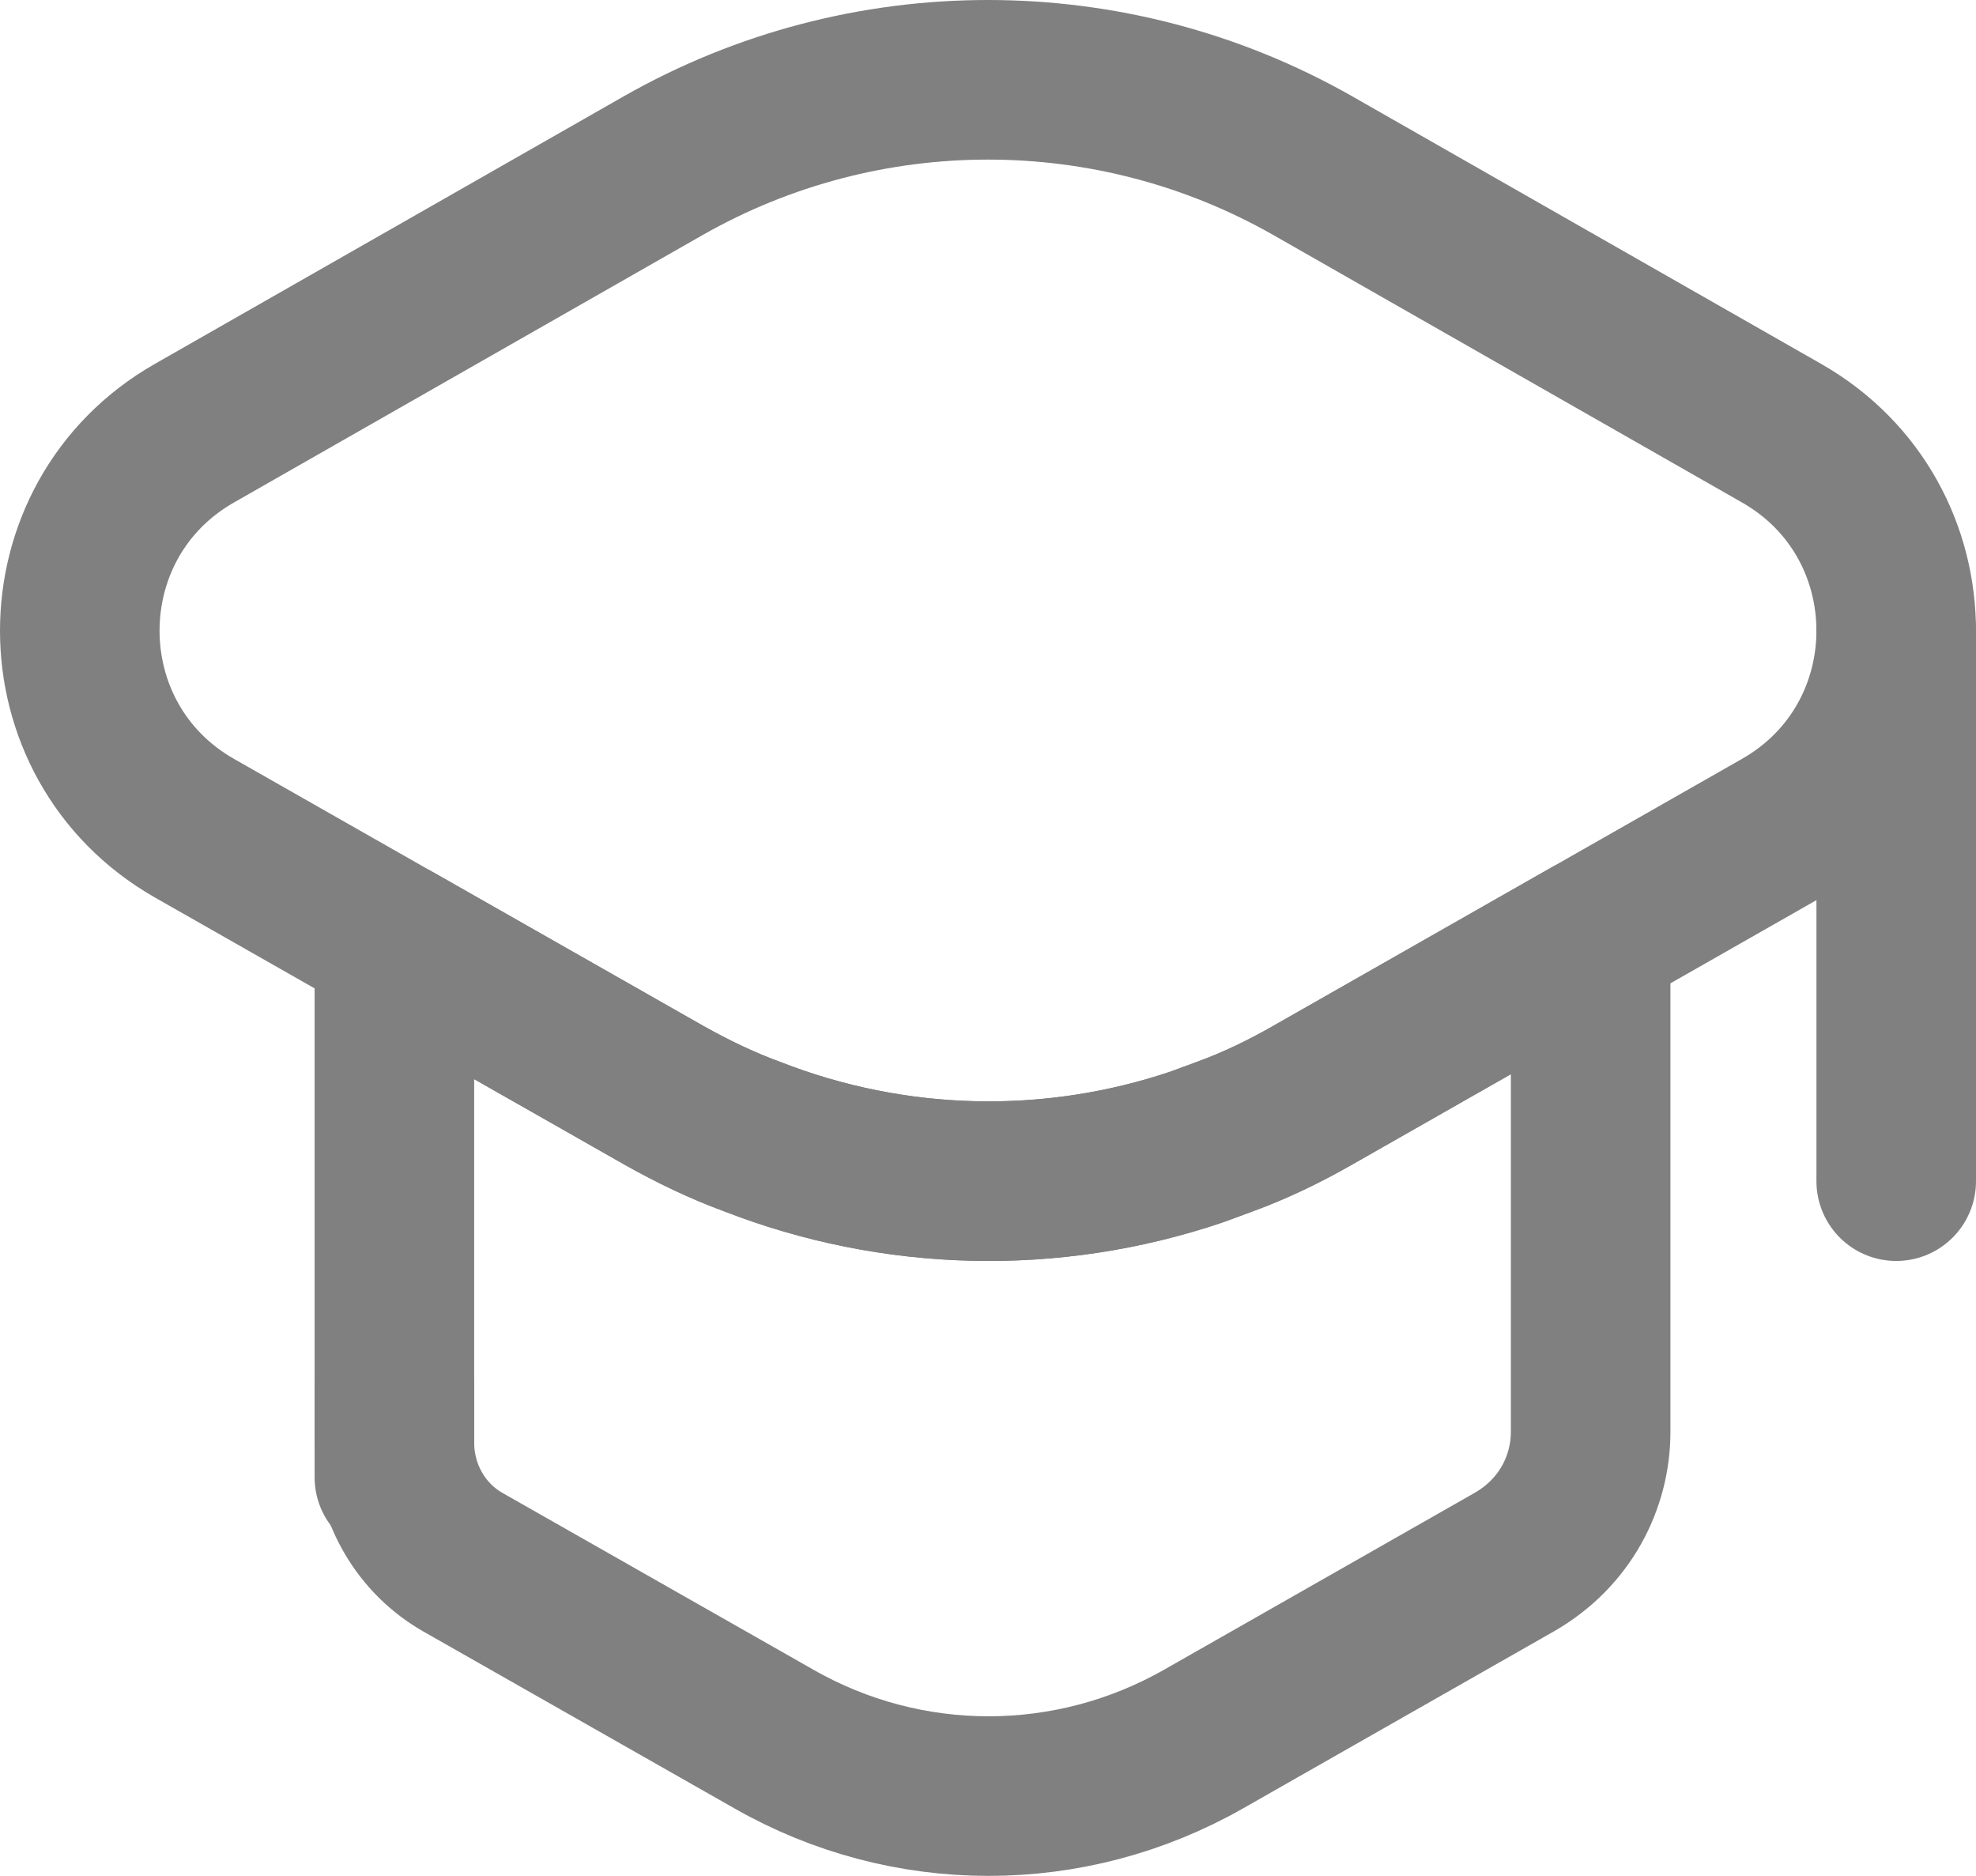
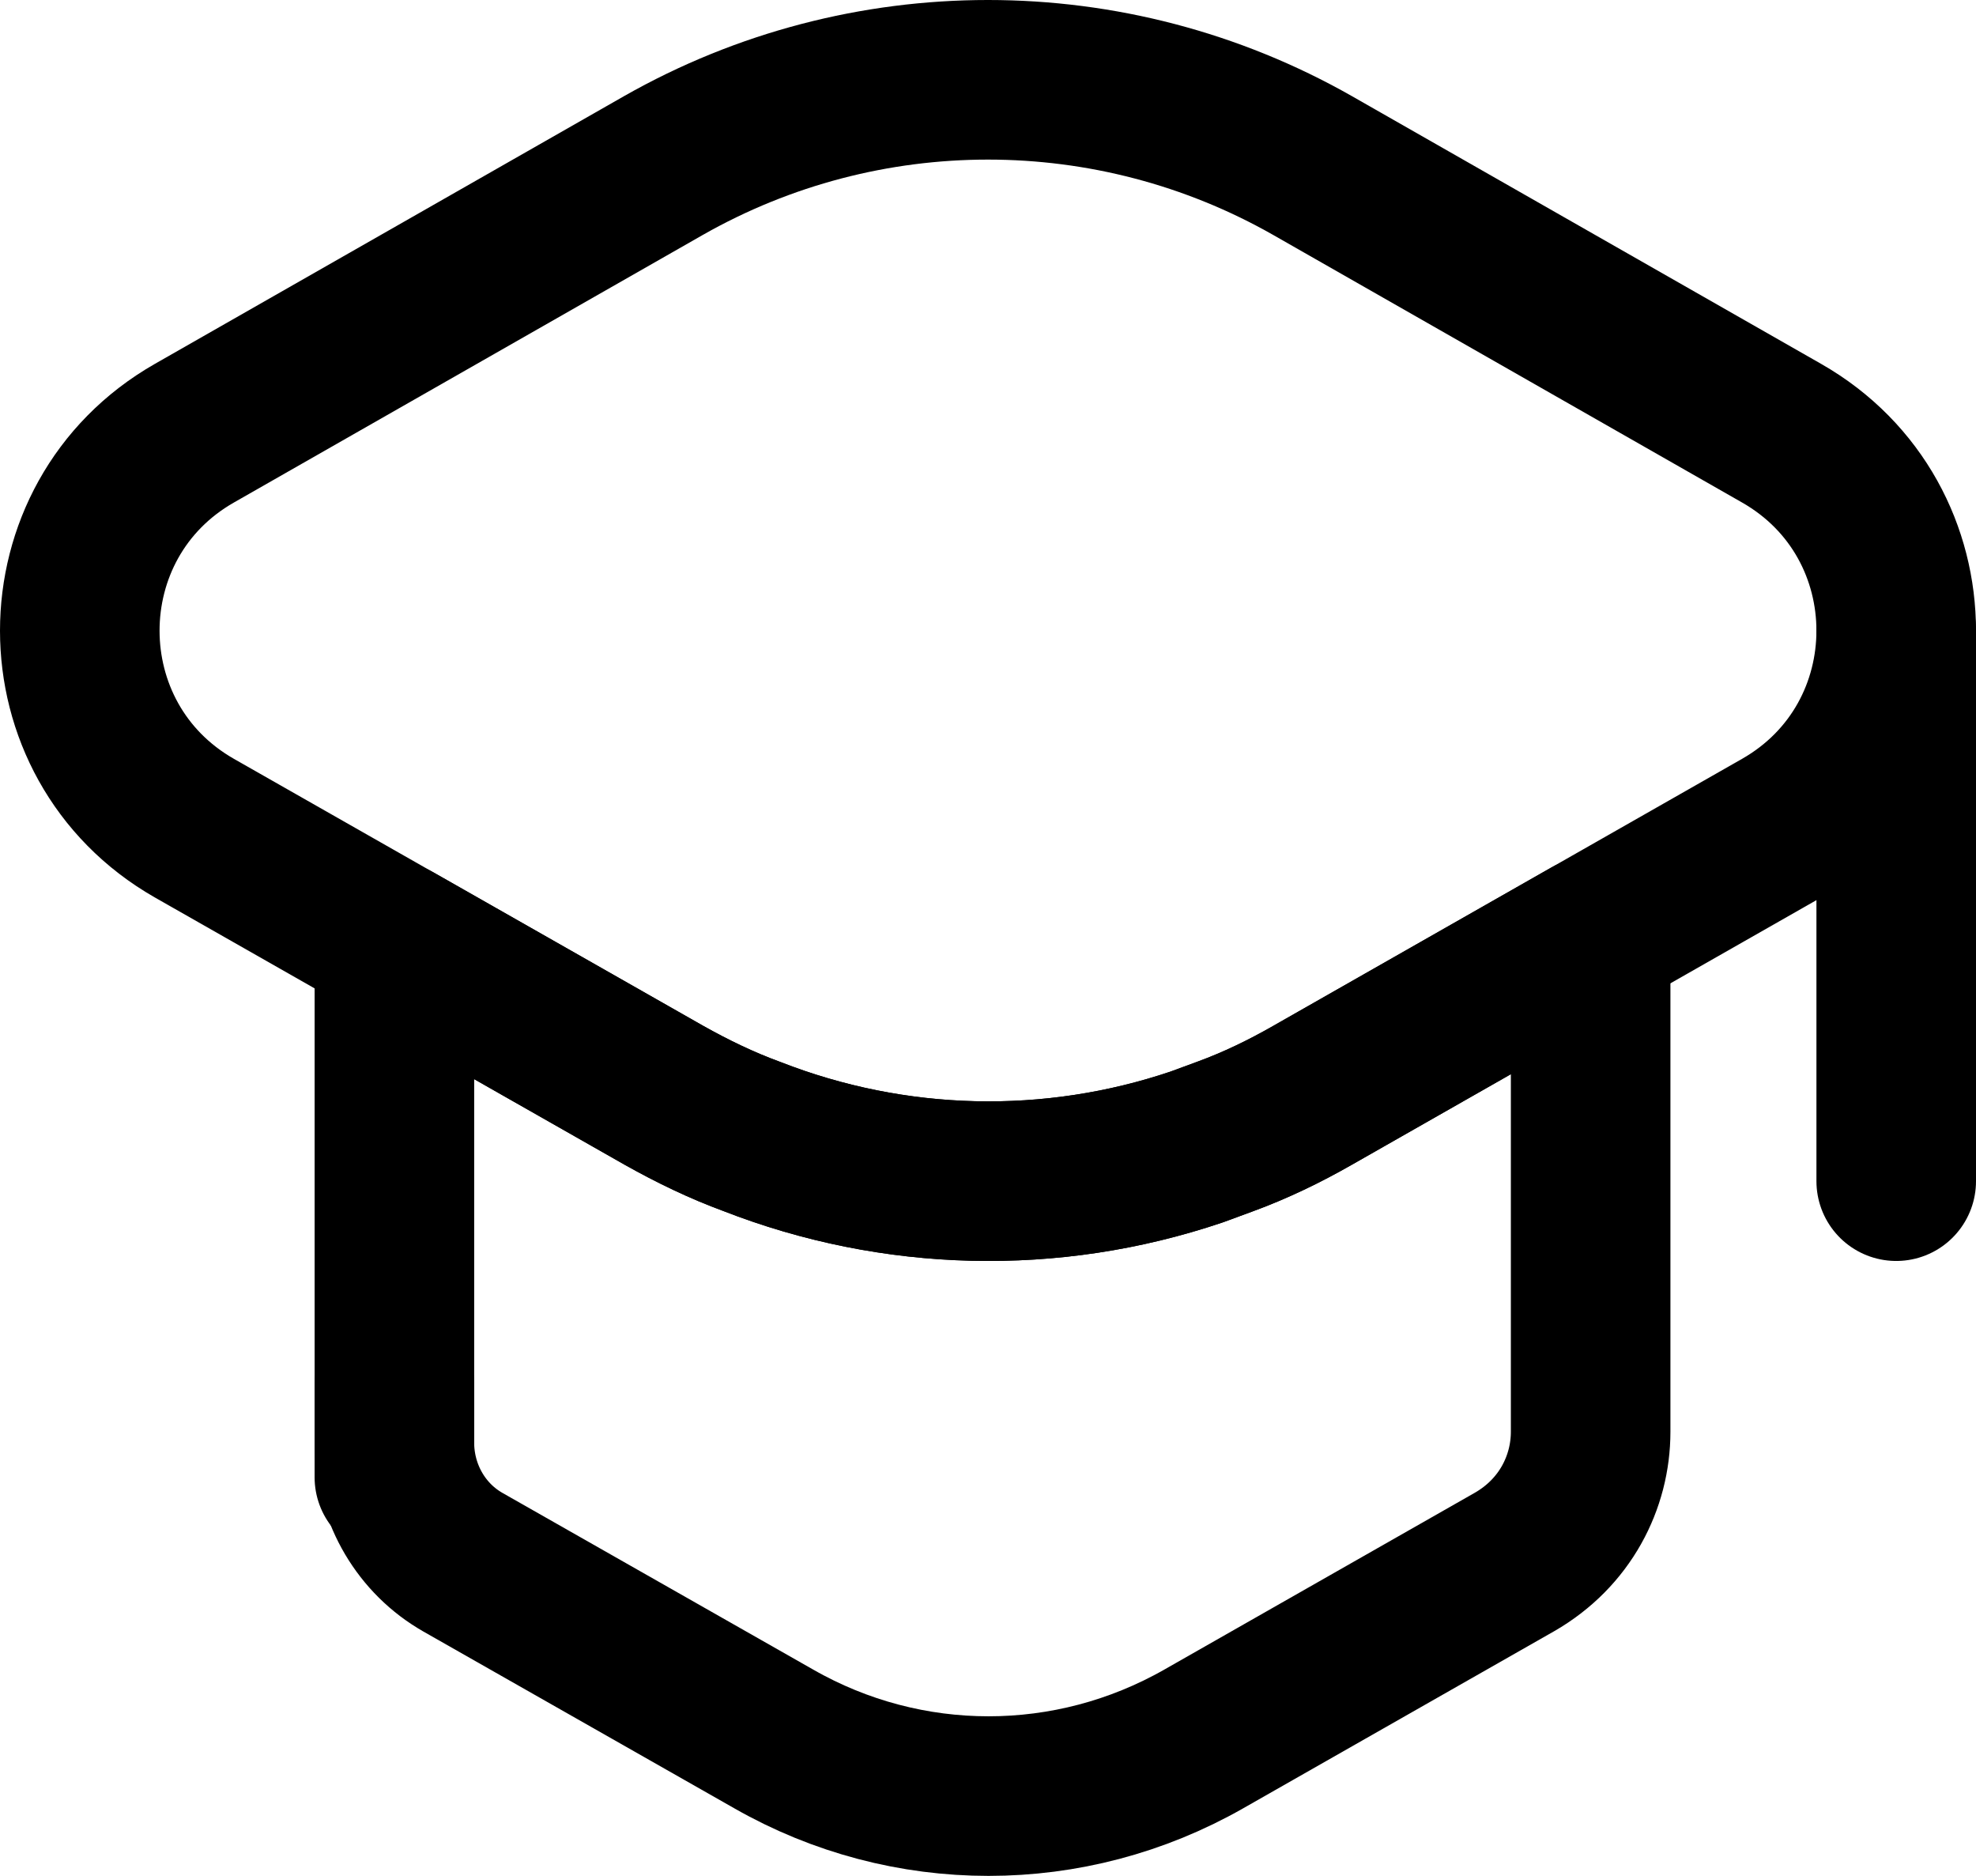
<svg xmlns="http://www.w3.org/2000/svg" viewBox="0 0 1486.07 1410.5">
  <defs>
-     <style>.d{fill:none;isolation:isolate;stroke:gray;stroke-linecap:round;stroke-linejoin:round;stroke-width:120px;}</style>
+     <style>.d{fill:none;isolation:isolate;stroke:currentColor;stroke-linecap:round;stroke-linejoin:round;stroke-width:120px;}</style>
  </defs>
  <g id="a" />
  <g id="b">
    <g id="c">
      <g>
        <line class="d" x1="296.6" y1="1110.79" x2="296.6" y2="1041.82" />
        <path class="d" d="M1339.86,622.71l-143.6,81.78-209.19,119.1c-21.09,12.06-42.95,22.62-65.57,30.91l-21.48,7.91c-109.32,36.94-227.65,33.92-334.7-7.91-22.62-8.29-44.46-18.84-65.96-30.91l-202.77-115.32-150.37-85.56c-114.96-65.59-114.96-231.42,0-297L498.99,124.44c151.13-85.92,336.94-85.92,488.07,0l352.79,201.27c114.95,65.58,114.95,231.41,0,297Z" />
        <path class="d" d="M1196.26,704.49v372c0,38.06-19.23,76.12-57.29,97.99l-233.68,133.05c-100.63,57.29-223.12,57.29-323.38,0l-234.05-133.05c-.81-.47-1.62-.95-2.41-1.44-30.61-18.71-48.84-52.42-48.84-88.3v-376.48l202.77,115.32c21.49,12.06,43.34,22.62,65.96,30.91,107.05,41.83,225.38,44.85,334.7,7.91l21.48-7.91c22.62-8.29,44.48-18.84,65.57-30.91l209.19-119.1Z" />
        <line class="d" x1="1426.07" y1="474.07" x2="1426.07" y2="888.13" />
      </g>
    </g>
  </g>
</svg>
